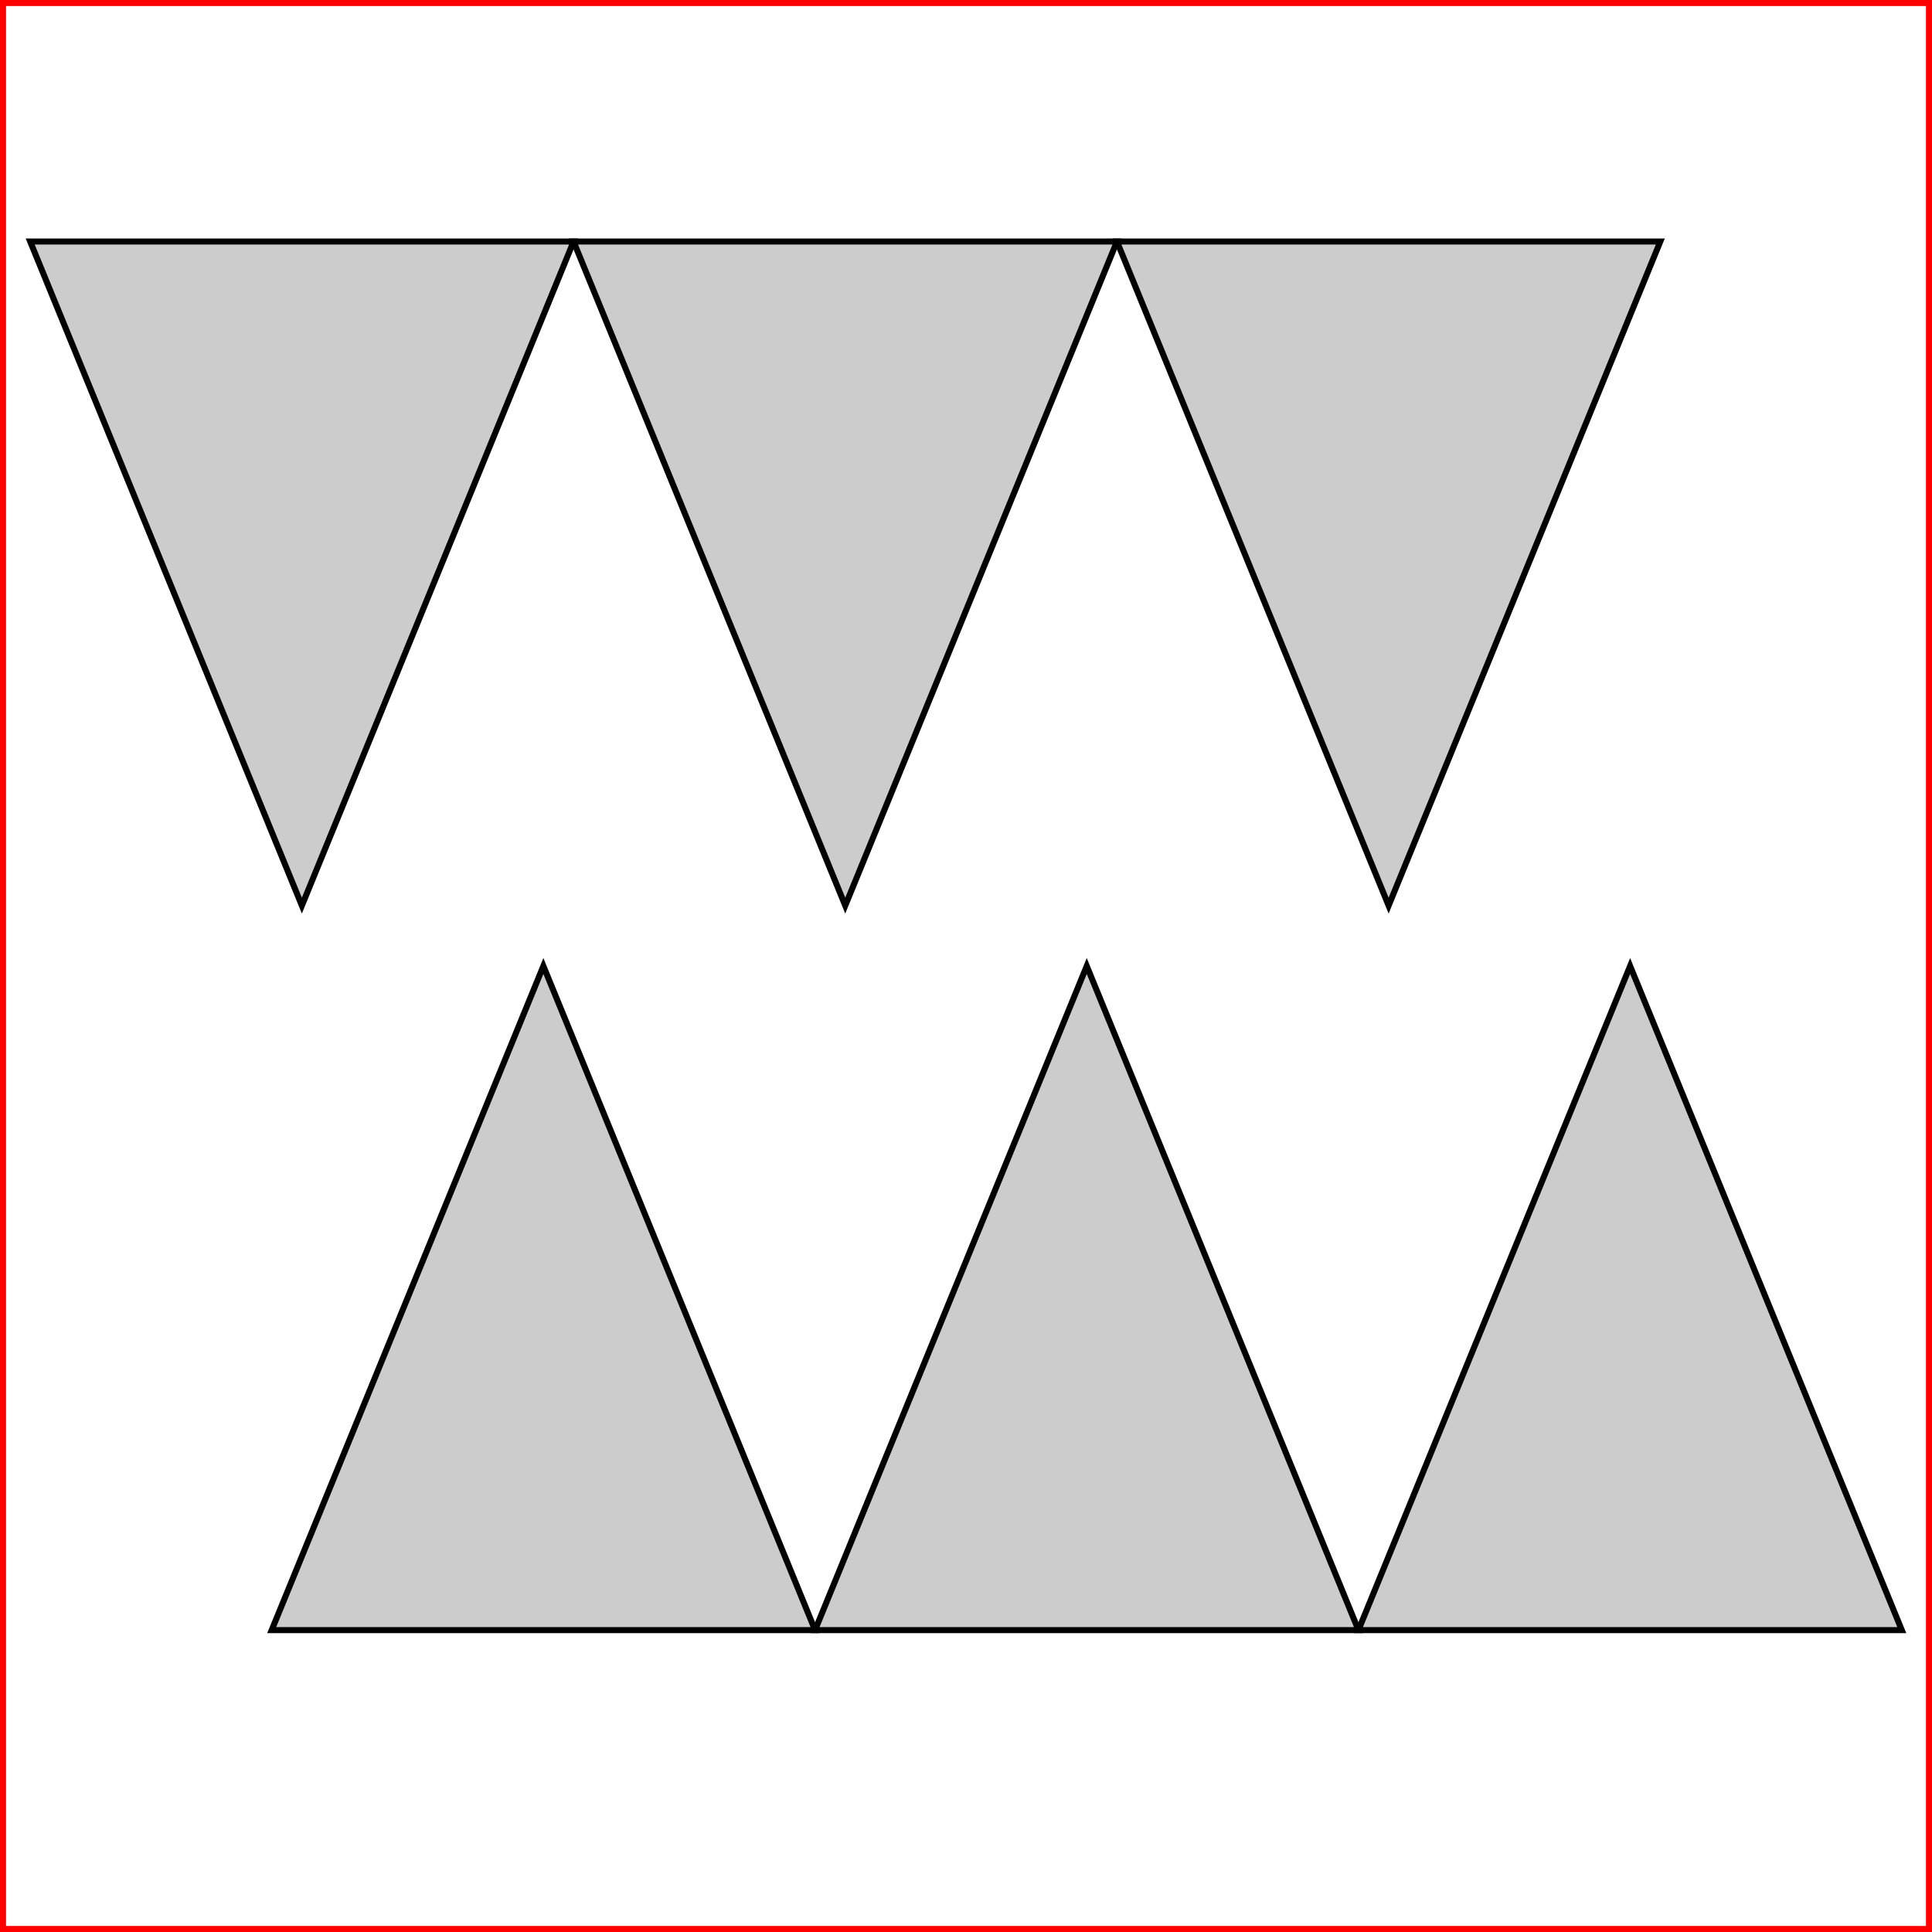
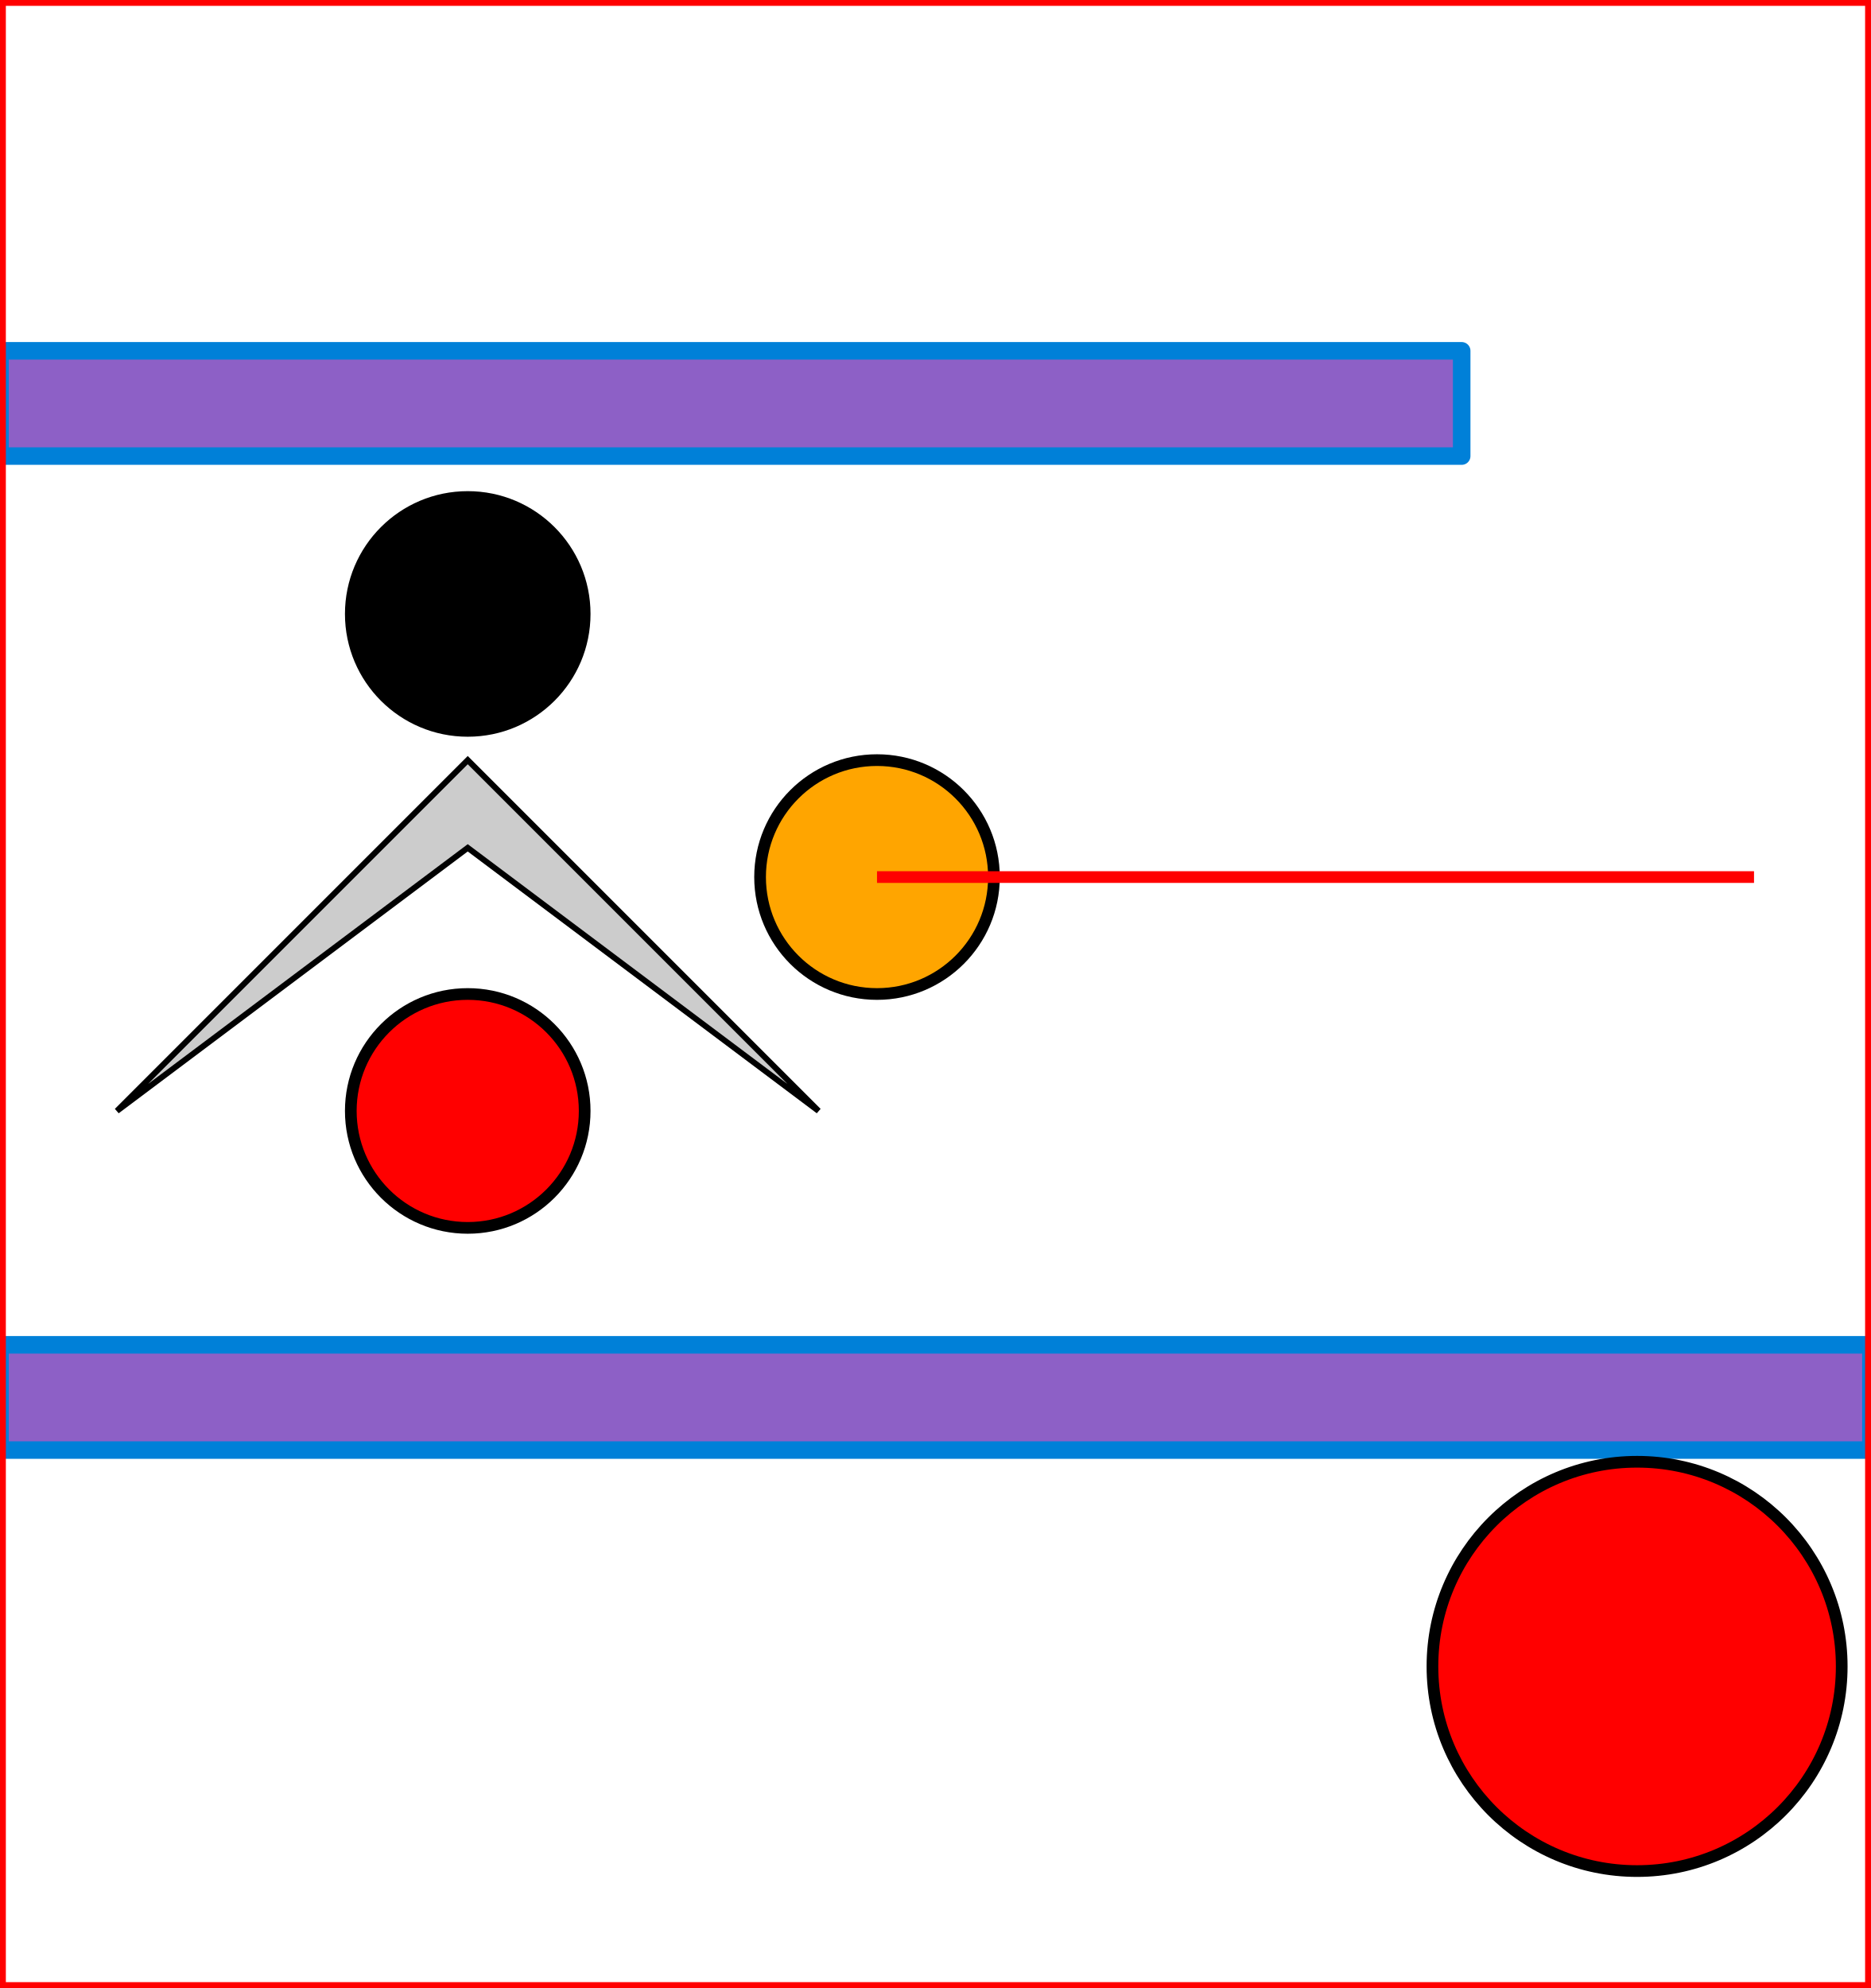
- <svg xmlns="http://www.w3.org/2000/svg" width="320" height="320" id="svg2" version="1.1">
+ <svg xmlns="http://www.w3.org/2000/svg" width="320" height="340" id="svg2" version="1.1">
  <defs id="defs4" />
  <g>
-     <polygon points="5,40 95,40 50,150" style="fill:#cccccc;stroke:#000000;stroke-width:1" />
-     <polygon points="95,40 185,40 140,150" style="fill:#cccccc;stroke:#000000;stroke-width:1" />
-     <polygon points="185,40 275,40 230,150" style="fill:#cccccc;stroke:#000000;stroke-width:1" />
-     <polygon points="45,270 135,270 90,160" style="fill:#cccccc;stroke:#000000;stroke-width:1" />
-     <polygon points="135,270 225,270 180,160" style="fill:#cccccc;stroke:#000000;stroke-width:1" />
-     <polygon points="225,270 315,270 270,160" style="fill:#cccccc;stroke:#000000;stroke-width:1" />
-     <polyline points="0,0 320,0 320,320 0,320 0,0" style="fill:none;stroke:red;stroke-width:2" />
+     <rect style="fill:#8d60c6;fill-opacity:1;fill-rule:nonzero;stroke:#0080d8;stroke-width:3;stroke-linejoin:round;stroke-miterlimit:4;stroke-opacity:1;stroke-dasharray:none" id="rect2989" width="320" height="18" x="0" y="230" />
+     <rect style="fill:#8d60c6;fill-opacity:1;fill-rule:nonzero;stroke:#0080d8;stroke-width:3;stroke-linejoin:round;stroke-miterlimit:4;stroke-opacity:1;stroke-dasharray:none" id="rect2989" width="250" height="18" x="0" y="60" />
+     <polygon points="20,190 80,130 140,190 80,145" style="fill:#cccccc;stroke:#000000;stroke-width:1" />
+     <circle cx="80" cy="105" r="20" stroke="black" stroke-width="2" fill="black" />
+     <circle cx="150" cy="150" r="20" stroke="black" stroke-width="2" fill="orange" />
+     <path id="path1" d="M150,150 L300,150" style="fill:none;stroke:red;stroke-width:2" />
+     <circle cx="280" cy="285" r="35" stroke="black" stroke-width="2" fill="red" />
+     <circle id="circle1" cx="80" cy="190" r="20" stroke="black" stroke-width="2" fill="red" />
+     <polyline points="0,0 320,0 320,340 0,340 0,0" style="fill:none;stroke:red;stroke-width:2" />
  </g>
</svg>
